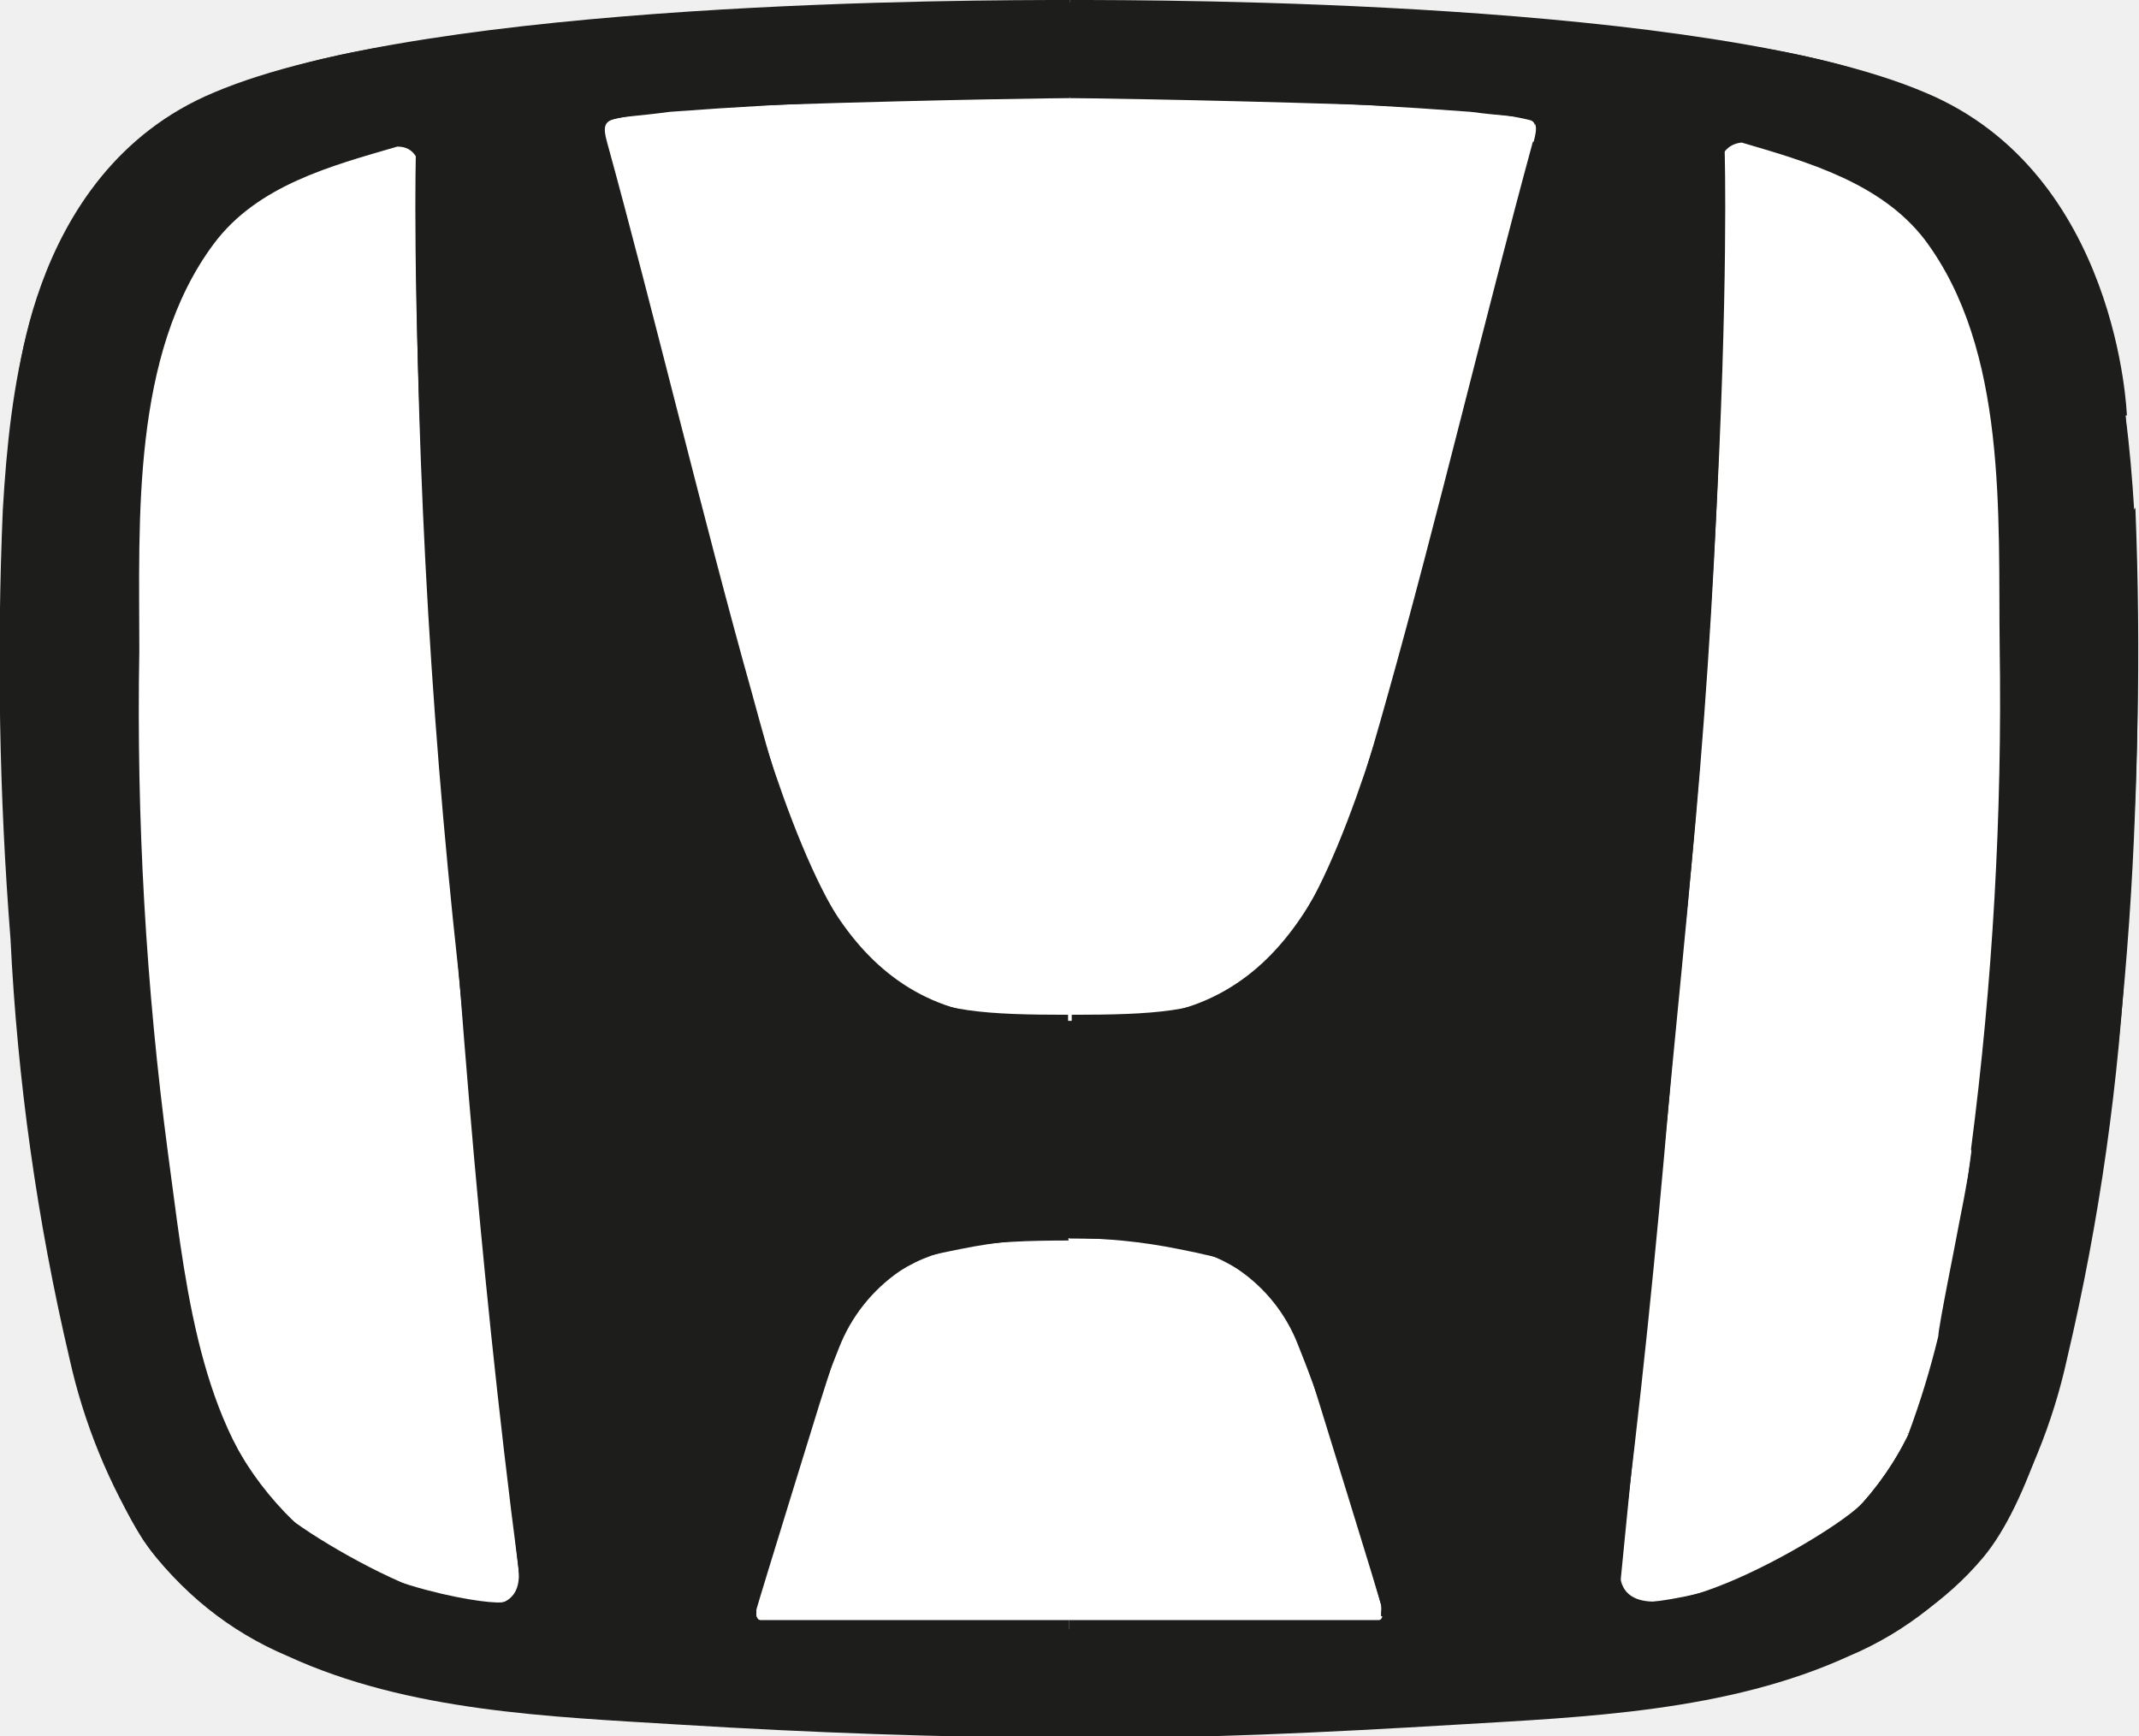
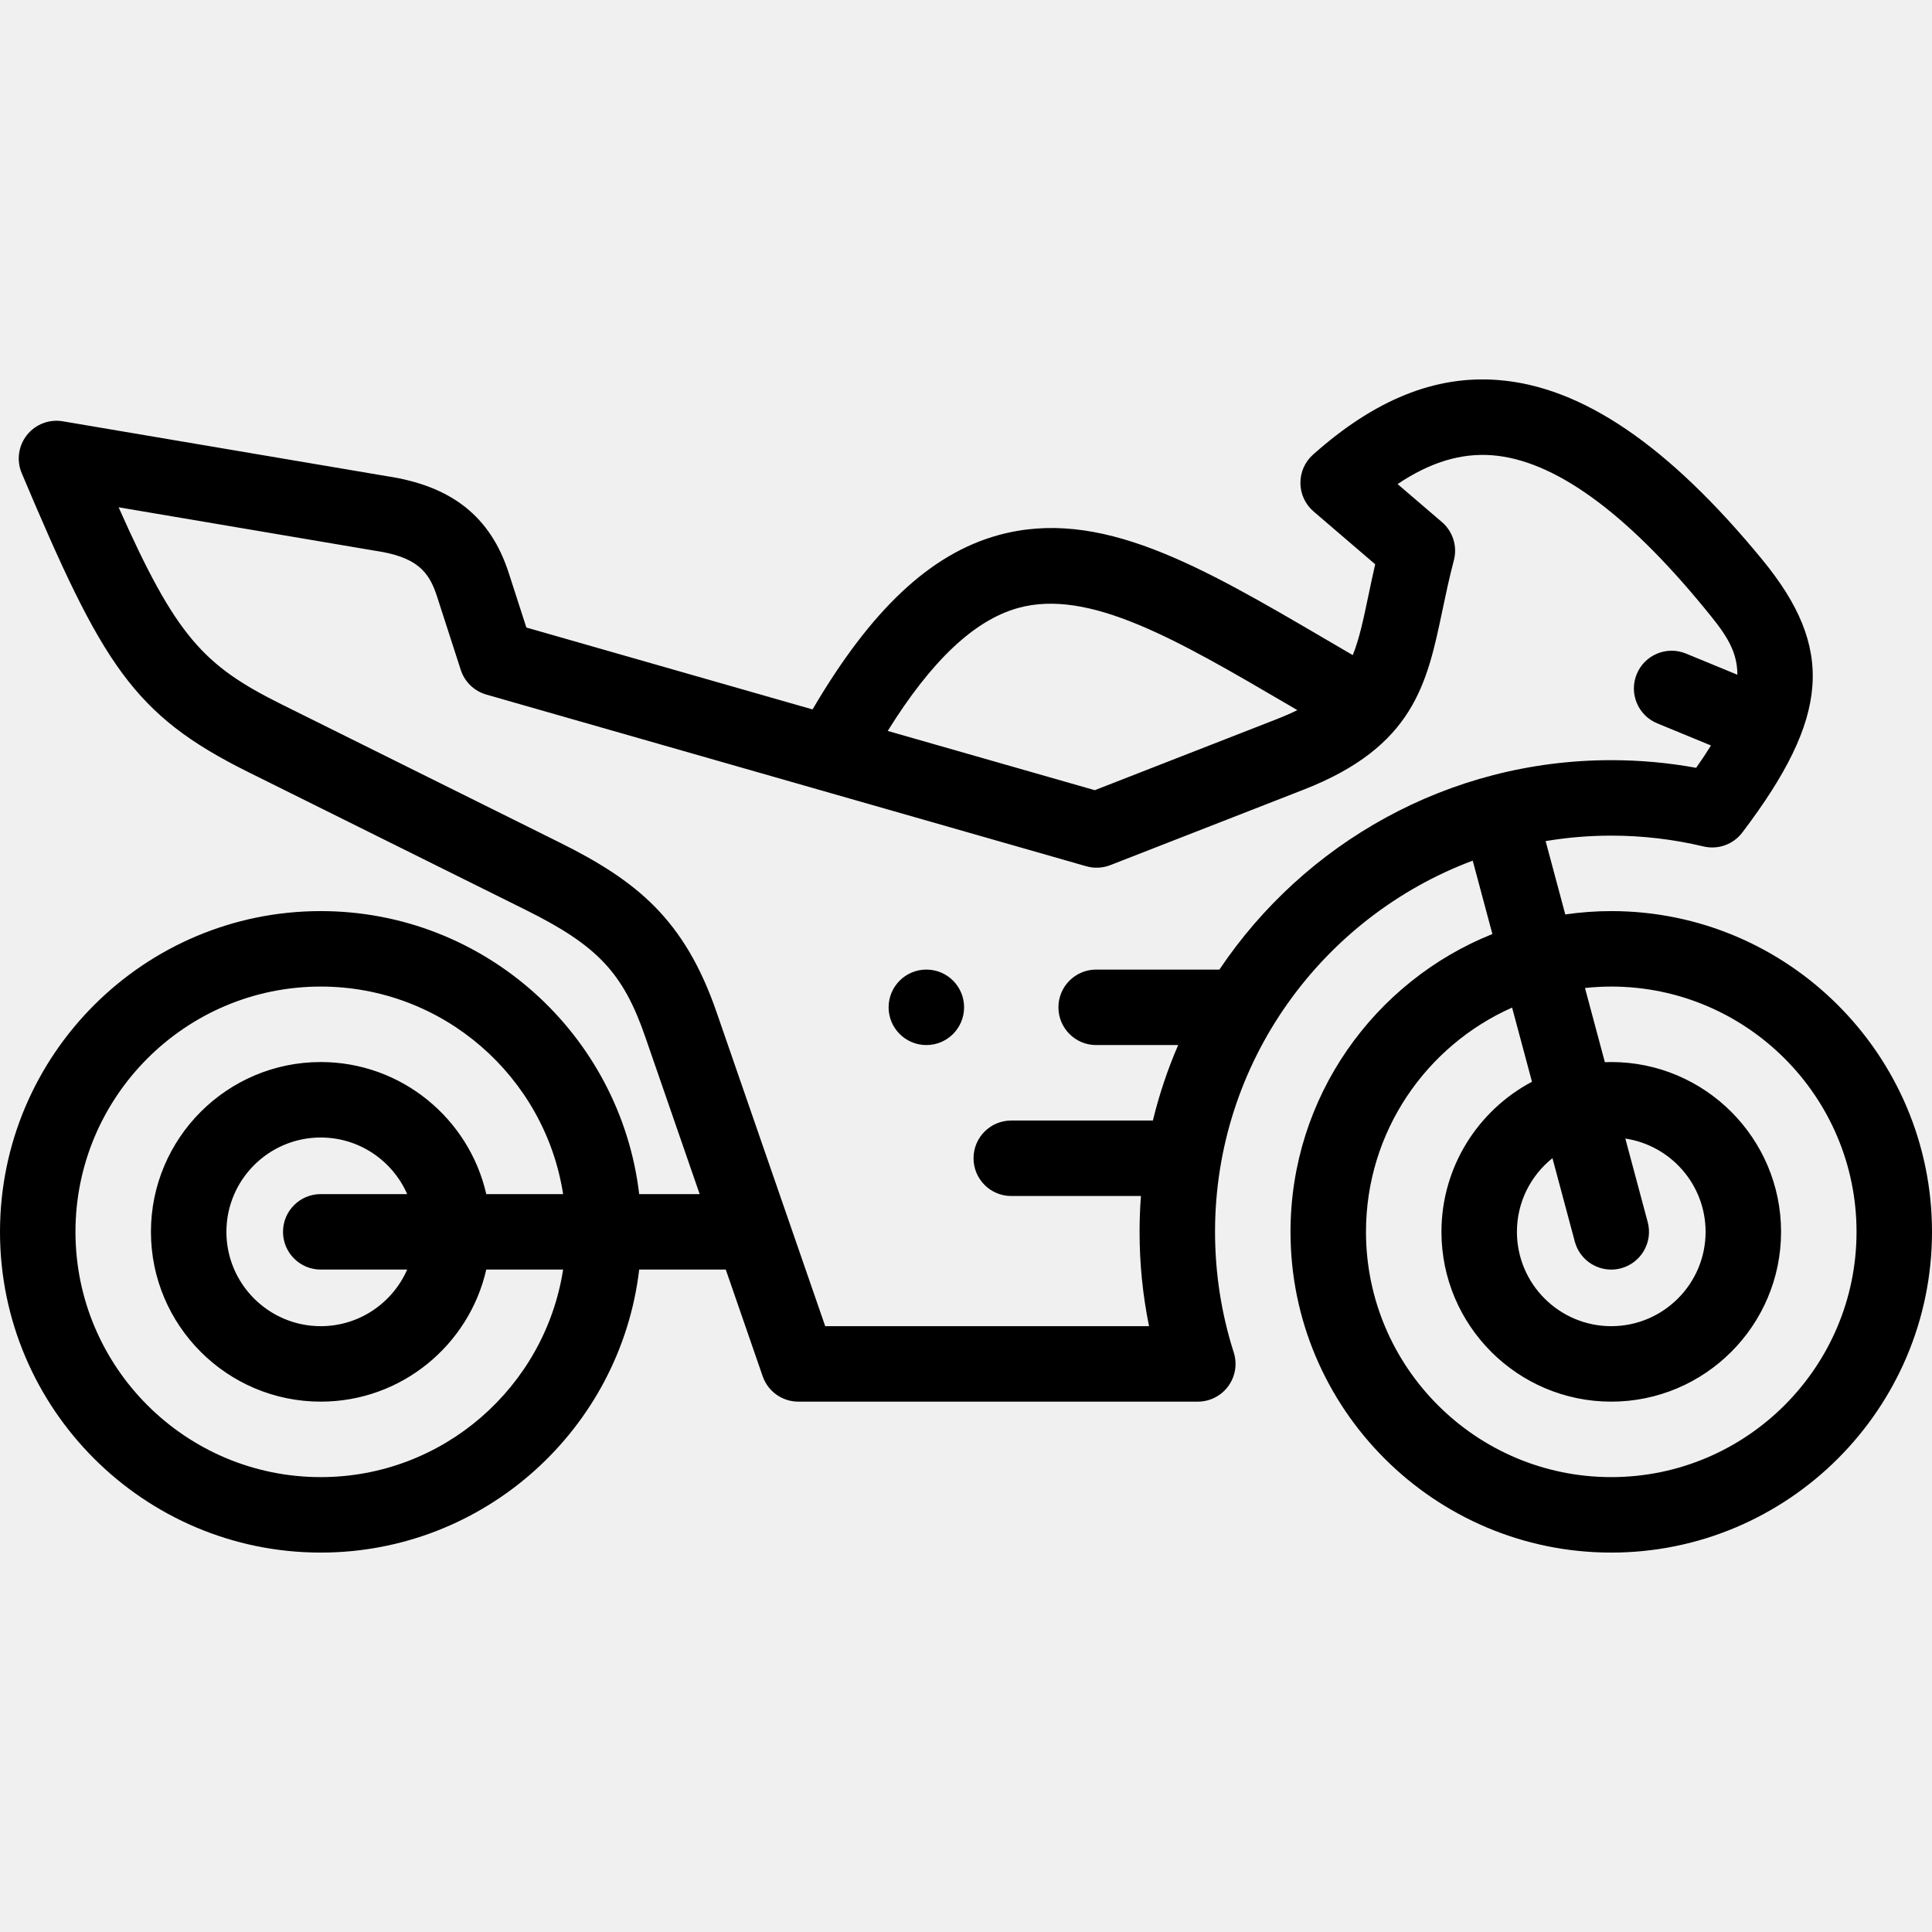
- <svg xmlns="http://www.w3.org/2000/svg" id="bd9c2af4-6d48-473e-8c8c-f5f3feff3d79" data-name="Capa 1" viewBox="0 0 52.97 42.99">
-   <defs>
-     <style>.b53b3b76-358d-48de-a517-fa99c2b7771b,.e1ba3873-39d7-46ff-b239-462e32997b39,.ecbb3cda-9b5f-40b0-9269-e548d5a830c6{fill:#1d1d1b;}.ecbb3cda-9b5f-40b0-9269-e548d5a830c6{fill-rule:evenodd;}.b53b3b76-358d-48de-a517-fa99c2b7771b{stroke:#9c9897;stroke-width:0.22px;}.aea0a1bb-4d52-4e6a-aa60-ef5bb1bf3d08,.b53b3b76-358d-48de-a517-fa99c2b7771b{stroke-miterlimit:22.93;}.ed218fdf-43db-4bfa-8545-c01ab42512b9{fill:#fff;}.aea0a1bb-4d52-4e6a-aa60-ef5bb1bf3d08{fill:none;stroke:#1d1d1b;stroke-width:0.11px;}</style>
-   </defs>
-   <path class="ecbb3cda-9b5f-40b0-9269-e548d5a830c6" d="M603.6,64.82a76.32,76.32,0,0,0,0,10c.76,11.18,2.68,16.72,5,18.37,4.84,3.43,13.9,3,21,3v1.28c-10.83-.37-19,0-22.61-4.36-2.22-2.64-3.52-11.46-3.77-18.45a77.86,77.86,0,0,1,.24-9.89l.07,0Z" transform="translate(-603.12 -54.54)" />
-   <path class="ecbb3cda-9b5f-40b0-9269-e548d5a830c6" d="M608.89,60a3.87,3.87,0,0,0-.47.52c-2,2.74-1.81,6.85-1.85,10.09a83.42,83.42,0,0,0,.71,12.44c.31,2.22.54,5,1.61,7.13l-1,.4s-2.63-5.1-2.63-19.84c0-10.56,3.66-10.74,3.66-10.74Z" transform="translate(-603.12 -54.54)" />
-   <path class="ecbb3cda-9b5f-40b0-9269-e548d5a830c6" d="M608.83,90.05a24.34,24.34,0,0,1-.73-2.42c-.05-.22-.45-2.37-.52-2.77a49.11,49.11,0,0,1-.76-5.31c-.42-4.41-.68-9.4-.68-11-.06.21-.09,2.65-.12,3s0,1.51,0,1.76c0,6.33,1.36,16.09,2.83,16.74Z" transform="translate(-603.12 -54.54)" />
-   <path class="ecbb3cda-9b5f-40b0-9269-e548d5a830c6" d="M607.34,60.16c-1.89,2.67-2.11,6-2.11,11.41,0,2.9.4,12.29,1.93,17.22.07.2.58,1.13.75.95s.07-.52,0-.8a79.45,79.45,0,0,1-1.79-17.34c0-.87-.08-6.44.55-8a10.2,10.2,0,0,1,2.08-3.38c1.09-1.35,4.26-2.08,4.26-2.08a.58.58,0,0,1,.2,0,.33.33,0,0,1,.19.12,2.68,2.68,0,0,1,1.31-.85,9,9,0,0,1,2.24-.52l1.21.71.06,0A72.79,72.79,0,0,1,629.61,57v-.85c-12.06,0-19.66.34-22.27,4Z" transform="translate(-603.12 -54.54)" />
-   <path class="ecbb3cda-9b5f-40b0-9269-e548d5a830c6" d="M606.07,69.59a41,41,0,0,1,.1-4.49,6.71,6.71,0,0,1,.3-1.61,9.41,9.41,0,0,1,1.17-2.21,6,6,0,0,1,.55-.66,3.09,3.09,0,0,1,.56-.49,8.8,8.8,0,0,0-1.93,3.57c0,.12-.06.25-.08.37-.26,1.36-.57,4-.64,5.13,0,.14,0,.3,0,.35s0,0,0,0Z" transform="translate(-603.12 -54.54)" />
-   <path class="b53b3b76-358d-48de-a517-fa99c2b7771b" d="M629.61,95.8c-13.1,0-19.52.16-22-5.81-1.85-4.42-2.36-15.26-2.36-18.42,0-13.82,1.9-15.45,24.38-15.45" transform="translate(-603.12 -54.54)" />
-   <path class="ecbb3cda-9b5f-40b0-9269-e548d5a830c6" d="M655.62,64.82s-.62-6-5.28-7.62c-6.26-2.14-13.63-1.91-20.73-1.91v-.75c2.28,0,15.8,0,21.18,2.29,4.8,2,5,8,5,8l-.12,0Z" transform="translate(-603.12 -54.54)" />
-   <path class="ecbb3cda-9b5f-40b0-9269-e548d5a830c6" d="M655.62,64.82a76.32,76.32,0,0,1,0,10c-.77,11.18-2.69,16.72-5,18.37-4.85,3.43-13.91,3-21,3v1.28c10.83-.37,18.95,0,22.61-4.36,2.21-2.64,3.51-11.46,3.76-18.45a75.64,75.64,0,0,0-.24-9.89l-.06,0Z" transform="translate(-603.12 -54.54)" />
-   <path class="ecbb3cda-9b5f-40b0-9269-e548d5a830c6" d="M654,70.74c0,14.74-2.62,19.84-2.62,19.84l-1-.4c1.08-2.12,1.31-4.91,1.62-7.13a86.18,86.18,0,0,0,.71-12.44c0-3.24.2-7.35-1.86-10.09a4.62,4.62,0,0,0-.46-.52s3.65.18,3.65,10.74Z" transform="translate(-603.12 -54.54)" />
-   <path class="ecbb3cda-9b5f-40b0-9269-e548d5a830c6" d="M651.88,60.16c1.88,2.67,2.1,6,2.1,11.41,0,2.9-.39,12.29-1.93,17.22-.06.2-.57,1.13-.75.95s-.06-.52.06-.8a79.45,79.45,0,0,0,1.79-17.34c0-.87.07-6.44-.55-8a10.37,10.37,0,0,0-2.08-3.38c-1.09-1.35-4.26-2.08-4.26-2.08a.62.62,0,0,0-.21,0,.33.33,0,0,0-.19.12,2.61,2.61,0,0,0-1.31-.85,9,9,0,0,0-2.23-.52l-1.22.71a.11.11,0,0,0-.05,0A72.79,72.79,0,0,0,629.61,57v-.85c12,0,19.65.34,22.27,4Z" transform="translate(-603.12 -54.54)" />
-   <path class="ecbb3cda-9b5f-40b0-9269-e548d5a830c6" d="M653.15,69.59a44,44,0,0,0-.1-4.49,6.64,6.64,0,0,0-.31-1.61,9.83,9.83,0,0,0-1.16-2.21,7.34,7.34,0,0,0-.55-.66,3.56,3.56,0,0,0-.56-.49,8.94,8.94,0,0,1,1.93,3.57c0,.12.05.25.08.37.25,1.36.56,4,.63,5.13,0,.14,0,.3,0,.35s0,0,0,0Z" transform="translate(-603.12 -54.54)" />
-   <path class="b53b3b76-358d-48de-a517-fa99c2b7771b" d="M629.61,95.8c13.09,0,19.52.16,22-5.81,1.86-4.42,2.36-15.26,2.36-18.42,0-13.82-1.89-15.45-24.37-15.45" transform="translate(-603.12 -54.54)" />
-   <path class="ed218fdf-43db-4bfa-8545-c01ab42512b9" d="M629.61,56.12c-22.48,0-24.38,1.63-24.38,15.45,0,3.16.51,14,2.36,18.42,2.5,6,8.92,5.81,22,5.81s19.52.16,22-5.81c1.86-4.42,2.36-15.26,2.36-18.42C654,57.75,652.09,56.12,629.61,56.12Z" transform="translate(-603.12 -54.54)" />
-   <path class="aea0a1bb-4d52-4e6a-aa60-ef5bb1bf3d08" d="M629.61,56.12c-22.48,0-24.38,1.63-24.38,15.45,0,3.16.51,14,2.36,18.42,2.5,6,8.92,5.81,22,5.81s19.52.16,22-5.81c1.86-4.42,2.36-15.26,2.36-18.42C654,57.75,652.09,56.12,629.61,56.12Z" transform="translate(-603.12 -54.54)" />
-   <path class="ecbb3cda-9b5f-40b0-9269-e548d5a830c6" d="M652,60.81a8.76,8.76,0,0,0-3.22-2.34,10,10,0,0,0-2.91-.54c-.15,0-.13.1-.13.15a5.71,5.71,0,0,0-.82-.55,8.91,8.91,0,0,0-2.35-.64l.43,0a22.05,22.05,0,0,1,5.89,1.29,7.24,7.24,0,0,1,3.16,2.57l0,0,0,0Z" transform="translate(-603.12 -54.54)" />
-   <path class="ecbb3cda-9b5f-40b0-9269-e548d5a830c6" d="M651.94,83.05c-.39,2.82-.66,6.52-2.7,8.71-.71.78-6.25,4-6,1.52,1-7.76,1.58-15.55,2.06-23.36.14-3.28.33-6.57.38-9.85,0-.55-.3-1.91.57-2,1.64.48,3.45,1,4.53,2.4,2.06,2.74,1.82,6.85,1.86,10.09a86.18,86.18,0,0,1-.71,12.44Zm-10.86-25c-1.12,4.1-2.42,9.53-3.58,13.65-.93,3.29-2,7.53-6,8-.6.06-1.24.11-1.88.12s-1.28-.06-1.88-.12c-4-.43-5.09-4.67-6-8-1.16-4.12-2.46-9.55-3.59-13.65-.19-.7.1-.54,1.55-.74a133.3,133.3,0,0,1,19.85,0c1.46.2,1.75,0,1.55.74Zm-4.29,36.76c-.32,0-1.41,0-2.62.08-1.52,0-3,0-4.56,0s-3,0-4.57,0c-1.2,0-2.29,0-2.62-.08s-.66-.08-.56-.44,1.56-5.08,1.56-5.08c1-3.13,1-3.33,3.49-3.82a13.59,13.59,0,0,1,5.39,0c2.47.49,2.53.69,3.49,3.82,0,0,1.46,4.72,1.56,5.08s-.23.38-.56.44Zm-26.82-3c-2-2.19-2.3-5.89-2.69-8.71a83.42,83.42,0,0,1-.71-12.44c0-3.24-.2-7.35,1.85-10.09,1.08-1.44,2.89-1.92,4.54-2.4.87,0,.52,1.4.57,2,0,3.28.23,6.57.37,9.85.48,7.81,1.05,15.6,2.06,23.36.27,2.48-5.27-.74-6-1.52Zm46-24.65c-.19-3.06-.64-6.4-2.91-8.66-2.06-2.06-5.05-2.64-7.83-3a136.61,136.61,0,0,0-31.31,0c-2.78.37-5.76,1-7.83,3-2.27,2.26-2.72,5.6-2.9,8.66a87.68,87.68,0,0,0,.19,10.63,57.78,57.78,0,0,0,1.46,10.39,14.44,14.44,0,0,0,1.84,4.51,8.31,8.31,0,0,0,3.56,2.86c3,1.38,6.48,1.5,9.73,1.7s6.4.31,9.61.33,6.42-.14,9.6-.33,6.72-.32,9.73-1.7a8.31,8.31,0,0,0,3.56-2.86,14.21,14.21,0,0,0,1.84-4.51,57.79,57.79,0,0,0,1.47-10.39A87.68,87.68,0,0,0,656,67.11Z" transform="translate(-603.12 -54.54)" />
-   <path class="ecbb3cda-9b5f-40b0-9269-e548d5a830c6" d="M620.31,95.21v-.06c.38-1.62.57-2.49,1-4s.8-2.61,1.37-4.1A4.54,4.54,0,0,1,625,84.48a11.39,11.39,0,0,1,4.58-.66v1.44c-2,0-3.21.13-4.18.76a4.11,4.11,0,0,0-1.5,1.89c-.55,1.36-.82,2.3-1.21,3.58s-.62,2.05-.84,2.84c0,0,0,.12,0,.19s0,.08,0,.09c-.49.22-.62.27-.7.3l-.49.18-.38.12Z" transform="translate(-603.12 -54.54)" />
-   <path class="ecbb3cda-9b5f-40b0-9269-e548d5a830c6" d="M616.79,57c.63,3.13,2.22,10.41,2.55,11.89s2.06,8,3,9.67a5.47,5.47,0,0,0,1.76,1.91c1.29.83,3,1,5.47,1V79.67c-2,0-3.21-.07-4.18-.7a4.59,4.59,0,0,1-1.4-1.51c-1.43-2.19-2.58-6.71-3.19-8.94-.4-1.46-2.31-9-2.76-10.78a5.34,5.34,0,0,1-.65-.39,5.79,5.79,0,0,0-.64-.39Z" transform="translate(-603.12 -54.54)" />
-   <path class="ecbb3cda-9b5f-40b0-9269-e548d5a830c6" d="M629.61,81.5c-6,0-7.56-1.09-9.92-11.21S616.81,57,616.81,57a11.24,11.24,0,0,0-2.09.52,2.39,2.39,0,0,0-1.3.86,176.35,176.35,0,0,0,1.05,20.19c1.27,13,1.54,15.26,1.54,15.26a12.72,12.72,0,0,0,3,1.34,6.92,6.92,0,0,0,1.28.09,55.91,55.91,0,0,1,1.47-5.56c1.3-4,1.6-5.83,7.83-5.83V81.5Z" transform="translate(-603.12 -54.54)" />
-   <path class="ecbb3cda-9b5f-40b0-9269-e548d5a830c6" d="M629.61,83.82c-3.77,0-5.49.77-6.41,2.22a17.27,17.27,0,0,0-1.45,3.69c-.49,1.5-.52,1.88-.76,2.63s-.68,2.85-.68,2.85a9.46,9.46,0,0,1-2.07-.23,12,12,0,0,1-2.35-1,.47.47,0,0,0,.11-.29c-.11-1.18-1.07-10.56-1.17-11.59-.2-1.94-.07-.67-.36-3.62-.4-4.16-.66-7.73-.82-10.65-.33-6.23-.23-9.55-.23-9.55a2.24,2.24,0,0,1,1.11-.77c.16-.07,1.45-.62,1.48-.35s.1.89.31,2.14c.32,1.92,1,5.25,2.21,10.6,0,.12.05.23.08.35,1.18,5.12,1.24,7.93,2.59,9.81a6.91,6.91,0,0,0,1.66,1.73c1.4,1,3.2,1.6,6.75,2Z" transform="translate(-603.12 -54.54)" />
-   <path class="ecbb3cda-9b5f-40b0-9269-e548d5a830c6" d="M603.6,64.82s.62-6,5.27-7.62c6.26-2.14,13.63-1.91,20.74-1.91v-.75c-2.28,0-15.8,0-21.19,2.29-4.8,2-4.95,8-4.95,8l.13,0Z" transform="translate(-603.12 -54.54)" />
-   <polyline class="e1ba3873-39d7-46ff-b239-462e32997b39" points="17.3 40.12 17.3 41.04 26.48 41.04 26.48 40.12 17.3 40.12" />
-   <path class="ecbb3cda-9b5f-40b0-9269-e548d5a830c6" d="M620.42,95.23c.26-.08.63-.19.85-.27s.43-.19.66-.3a.8.8,0,0,0,.37.11c.35,0,1.21.09,3.1.13,2.55,0,4.21,0,4.21,0v.61s-2,0-4.8-.07l-2.71-.11c-.23,0-1.68-.15-1.68-.15Z" transform="translate(-603.12 -54.54)" />
-   <path class="ecbb3cda-9b5f-40b0-9269-e548d5a830c6" d="M607.85,90.57a8.5,8.5,0,0,0,2,2.6c2.06,1.67,6.54,2.49,8.43,2.33.23,0,1.28,0,1.45,0a10.1,10.1,0,0,1-2.88-.89,9.7,9.7,0,0,1-1-.51.59.59,0,0,1-.3.12c-.52.06-3.84-.52-5.15-2a8,8,0,0,1-1.51-2l-.52.19-.52.2Z" transform="translate(-603.12 -54.54)" />
-   <path class="ecbb3cda-9b5f-40b0-9269-e548d5a830c6" d="M618.09,57.66a.15.15,0,0,1,.1-.14,6,6,0,0,1,.81-.15c.63-.08,1.71-.18,3.54-.24,4.08-.13,6.91-.16,7.07-.16V56.5s-4.28-.08-7.36,0c-2.82.12-4.61.2-5.31.31-.12,0-.13,0-.13,0l.41.23.87.52Z" transform="translate(-603.12 -54.54)" />
-   <path class="ecbb3cda-9b5f-40b0-9269-e548d5a830c6" d="M607.22,60.81a8.66,8.66,0,0,1,3.22-2.34,10,10,0,0,1,2.9-.54c.15,0,.13.1.13.15a5.71,5.71,0,0,1,.82-.55,9.05,9.05,0,0,1,2.36-.64l-.43,0a21.9,21.9,0,0,0-5.89,1.29,7.3,7.3,0,0,0-3.17,2.57l0,0,0,0Z" transform="translate(-603.12 -54.54)" />
-   <path class="ecbb3cda-9b5f-40b0-9269-e548d5a830c6" d="M638.91,95.21v-.06c-.38-1.62-.58-2.49-1-4a41.05,41.05,0,0,0-1.37-4.1,4.48,4.48,0,0,0-2.37-2.62,11.33,11.33,0,0,0-4.57-.66v1.44c2,0,3.2.13,4.17.76a4,4,0,0,1,1.5,1.89c.55,1.36.82,2.3,1.22,3.58s.61,2.05.83,2.84a.75.75,0,0,1,0,.19s0,.08,0,.09c.48.22.62.27.69.3l.5.18.38.12Z" transform="translate(-603.12 -54.54)" />
-   <path class="ecbb3cda-9b5f-40b0-9269-e548d5a830c6" d="M642.43,57c-.63,3.13-2.23,10.41-2.55,11.89s-2.07,8-3,9.67a5.44,5.44,0,0,1-1.75,1.91c-1.29.83-3,1-5.47,1V79.67c2,0,3.2-.07,4.17-.7a4.72,4.72,0,0,0,1.41-1.51c1.43-2.19,2.57-6.71,3.19-8.94.4-1.46,2.31-9,2.76-10.78a5,5,0,0,0,.64-.39c.13-.1.26-.16.65-.39Z" transform="translate(-603.12 -54.54)" />
-   <path class="ecbb3cda-9b5f-40b0-9269-e548d5a830c6" d="M629.61,81.5c6,0,7.55-1.09,9.91-11.21S642.41,57,642.41,57a11.24,11.24,0,0,1,2.08.52,2.45,2.45,0,0,1,1.31.86,175.32,175.32,0,0,1-1.06,20.19c-1.27,13-1.53,15.26-1.53,15.26a12.93,12.93,0,0,1-3,1.34,6.94,6.94,0,0,1-1.28.09s-.59-2.86-1.47-5.56c-1.3-4-1.6-5.83-7.83-5.83V81.5Z" transform="translate(-603.12 -54.54)" />
-   <path class="ecbb3cda-9b5f-40b0-9269-e548d5a830c6" d="M629.61,83.82c3.77,0,5.49.77,6.41,2.22a17.31,17.31,0,0,1,1.44,3.69c.49,1.5.53,1.88.76,2.63s.69,2.85.69,2.85A9.34,9.34,0,0,0,641,95a12.15,12.15,0,0,0,2.36-1,.42.42,0,0,1-.11-.29c.11-1.18,1.06-10.56,1.17-11.59.19-1.94.06-.67.35-3.62.41-4.16.66-7.73.82-10.65.34-6.23.24-9.55.24-9.55a2.31,2.31,0,0,0-1.12-.77c-.15-.07-1.44-.62-1.47-.35s-.1.89-.31,2.14c-.33,1.92-1,5.25-2.21,10.6,0,.12-.06.23-.08.35-1.19,5.12-1.25,7.93-2.6,9.81a6.71,6.71,0,0,1-1.65,1.73c-1.4,1-3.2,1.6-6.75,2Z" transform="translate(-603.12 -54.54)" />
-   <polyline class="e1ba3873-39d7-46ff-b239-462e32997b39" points="26.48 40.12 26.48 41.04 35.67 41.04 35.67 40.12 26.48 40.12" />
-   <path class="ecbb3cda-9b5f-40b0-9269-e548d5a830c6" d="M638.79,95.23l-.85-.27c-.21-.08-.43-.19-.65-.3a.84.84,0,0,1-.38.11c-.35,0-1.2.09-3.09.13-2.55,0-4.21,0-4.21,0v.61s2,0,4.8-.07l2.71-.11,1.67-.15Z" transform="translate(-603.12 -54.54)" />
-   <path class="ecbb3cda-9b5f-40b0-9269-e548d5a830c6" d="M651.36,90.57a8.28,8.28,0,0,1-2,2.6c-2.06,1.67-6.55,2.49-8.43,2.33-.23,0-1.28,0-1.45,0a10.29,10.29,0,0,0,2.88-.89,10.78,10.78,0,0,0,1-.51.52.52,0,0,0,.3.12c.52.06,3.84-.52,5.15-2a8.29,8.29,0,0,0,1.5-2l.52.19.52.2Z" transform="translate(-603.12 -54.54)" />
-   <path class="ecbb3cda-9b5f-40b0-9269-e548d5a830c6" d="M650.38,90.05a21.28,21.28,0,0,0,.74-2.42c0-.22.44-2.37.51-2.77a48.65,48.65,0,0,0,.77-5.31c.41-4.41.68-9.4.68-11,0,.21.09,2.65.11,3s0,1.51,0,1.76c0,6.33-1.37,16.09-2.84,16.74Z" transform="translate(-603.12 -54.54)" />
-   <path class="ecbb3cda-9b5f-40b0-9269-e548d5a830c6" d="M641.13,57.66a.15.15,0,0,0-.1-.14,6.73,6.73,0,0,0-.81-.15c-.64-.08-1.71-.18-3.55-.24-4.08-.13-6.91-.16-7.06-.16V56.5s4.28-.08,7.35,0c2.83.12,4.61.2,5.31.31.13,0,.14,0,.14,0l-.41.23-.87.52Z" transform="translate(-603.12 -54.54)" />
+ <svg xmlns="http://www.w3.org/2000/svg" id="Layer_1" enable-background="new 0 0 511.999 511.999" height="512" viewBox="0 0 511.999 511.999" width="512">
+   <g>
+     <g>
+       <path d="m426.999 241.45c-4.138 0-8.203.312-12.185.887l-5.208-19.438c5.66-.948 11.469-1.449 17.394-1.449 8.243 0 16.466.964 24.439 2.864 3.856.919 7.891-.526 10.285-3.684 23.225-30.613 24.557-48.867 5.278-72.339-24.882-30.29-47.775-45.854-69.99-47.58-16.642-1.297-32.668 5.176-49.046 19.773-2.154 1.919-3.374 4.676-3.347 7.562.028 2.886 1.301 5.618 3.492 7.496l16.328 13.996c-.667 2.899-1.241 5.637-1.772 8.173-1.366 6.516-2.447 11.645-4.172 15.898-2.355-1.372-4.675-2.729-6.954-4.064-33.558-19.651-60.059-35.174-87.041-27.707-17.925 4.96-33.654 19.699-49.164 46.167l-75.842-21.703-4.683-14.486c-4.82-14.912-15.113-23.062-32.388-25.64l-85.783-14.529c-3.599-.612-7.244.79-9.51 3.652-2.266 2.861-2.792 6.73-1.374 10.094 21.365 50.643 29.458 64.021 59.955 79.174l73.611 36.572c18.995 9.437 25.798 16.651 31.65 33.563l14.445 41.748h-16.025c-4.968-42.171-40.908-75-84.392-75-46.869 0-85 38.131-85 85s38.131 85 85 85c43.485 0 79.425-32.829 84.392-75h22.945l9.781 28.27c1.394 4.028 5.188 6.73 9.45 6.73h105.86c3.191 0 6.192-1.523 8.075-4.101s2.422-5.899 1.451-8.939c-3.289-10.308-4.957-21.06-4.957-31.96 0-44.989 28.443-83.454 68.289-98.372l5.211 19.449c-31.314 12.544-53.5 43.182-53.5 78.924 0 46.869 38.131 85 85 85s85-38.131 85-85-38.129-85.001-84.998-85.001zm-341.999 150c-35.841 0-65-29.159-65-65s29.159-65 65-65c32.441 0 59.405 23.89 64.23 55h-20.363c-4.561-20.014-22.491-35-43.867-35-24.813 0-45 20.187-45 45s20.187 45 45 45c21.376 0 39.305-14.986 43.867-35h20.363c-4.825 31.11-31.789 55-64.23 55zm0-55h22.907c-3.866 8.82-12.676 15-22.907 15-13.785 0-25-11.215-25-25s11.215-25 25-25c10.231 0 19.041 6.18 22.907 15h-22.907c-5.523 0-10 4.478-10 10s4.477 10 10 10zm184.834-175.336c18.829-5.209 42.118 8.426 71.601 25.689.786.46 1.584.927 2.379 1.393-1.69.825-3.551 1.637-5.631 2.449l-48.057 18.762-54.871-15.702c11.624-18.683 22.992-29.385 34.579-32.591zm53.318 95.836h-32.66c-5.522 0-10 4.478-10 10s4.478 10 10 10h21.736c-2.775 6.409-5.026 13.093-6.704 20.001h-37.529c-5.522 0-10 4.478-10 10s4.478 10 10 10h34.362c-.237 3.136-.359 6.303-.359 9.499 0 8.438.841 16.803 2.508 25h-85.816l-28.818-83.287c-8.514-24.608-21.208-34.778-41.652-44.936l-73.61-36.572c-20.657-10.263-27.953-17.953-43.176-52.218l67.75 11.476c.07.012.139.023.209.033 11.036 1.63 14.273 5.482 16.388 12.022l6.323 19.558c1.025 3.17 3.561 5.621 6.764 6.538l159 45.5c2.104.603 4.35.497 6.388-.299l51.2-19.989c29.225-11.409 32.729-28.115 36.785-47.46.886-4.226 1.803-8.596 3.047-13.316.979-3.707-.25-7.647-3.161-10.143l-11.754-10.075c8.695-5.824 16.842-8.264 25.088-7.631 16.27 1.265 35.14 14.836 56.086 40.335 4.96 6.039 8.921 10.873 8.87 17.821l-13.614-5.603c-5.112-2.104-10.952.335-13.054 5.44-2.103 5.107.334 10.952 5.44 13.054l14.234 5.859c-1.148 1.857-2.445 3.821-3.925 5.922-7.405-1.348-14.946-2.028-22.501-2.028-43.222-.001-81.388 22.054-103.845 55.499zm103.847 134.5c-35.841 0-65-29.159-65-65 0-26.491 15.939-49.317 38.723-59.431l5.266 19.654c-14.254 7.56-23.989 22.549-23.989 39.777 0 24.813 20.187 45 45 45s45-20.187 45-45-20.187-45-45-45c-.568 0-1.131.022-1.693.043l-5.269-19.665c2.289-.245 4.61-.378 6.963-.378 35.841 0 65 29.159 65 65s-29.16 65-65.001 65zm-9.659-62.412c1.197 4.468 5.237 7.415 9.653 7.415.856 0 1.728-.111 2.594-.344 5.335-1.43 8.501-6.913 7.071-12.247l-5.93-22.133c12.023 1.806 21.271 12.203 21.271 24.721 0 13.785-11.215 25-25 25s-25-11.215-25-25c0-7.895 3.682-14.942 9.415-19.527z" />
+       <path d="m245.495 256.95h-.007c-5.523 0-9.997 4.478-9.997 10s4.481 10 10.004 10 10-4.478 10-10-4.477-10-10-10z" />
+     </g>
+   </g>
</svg>
